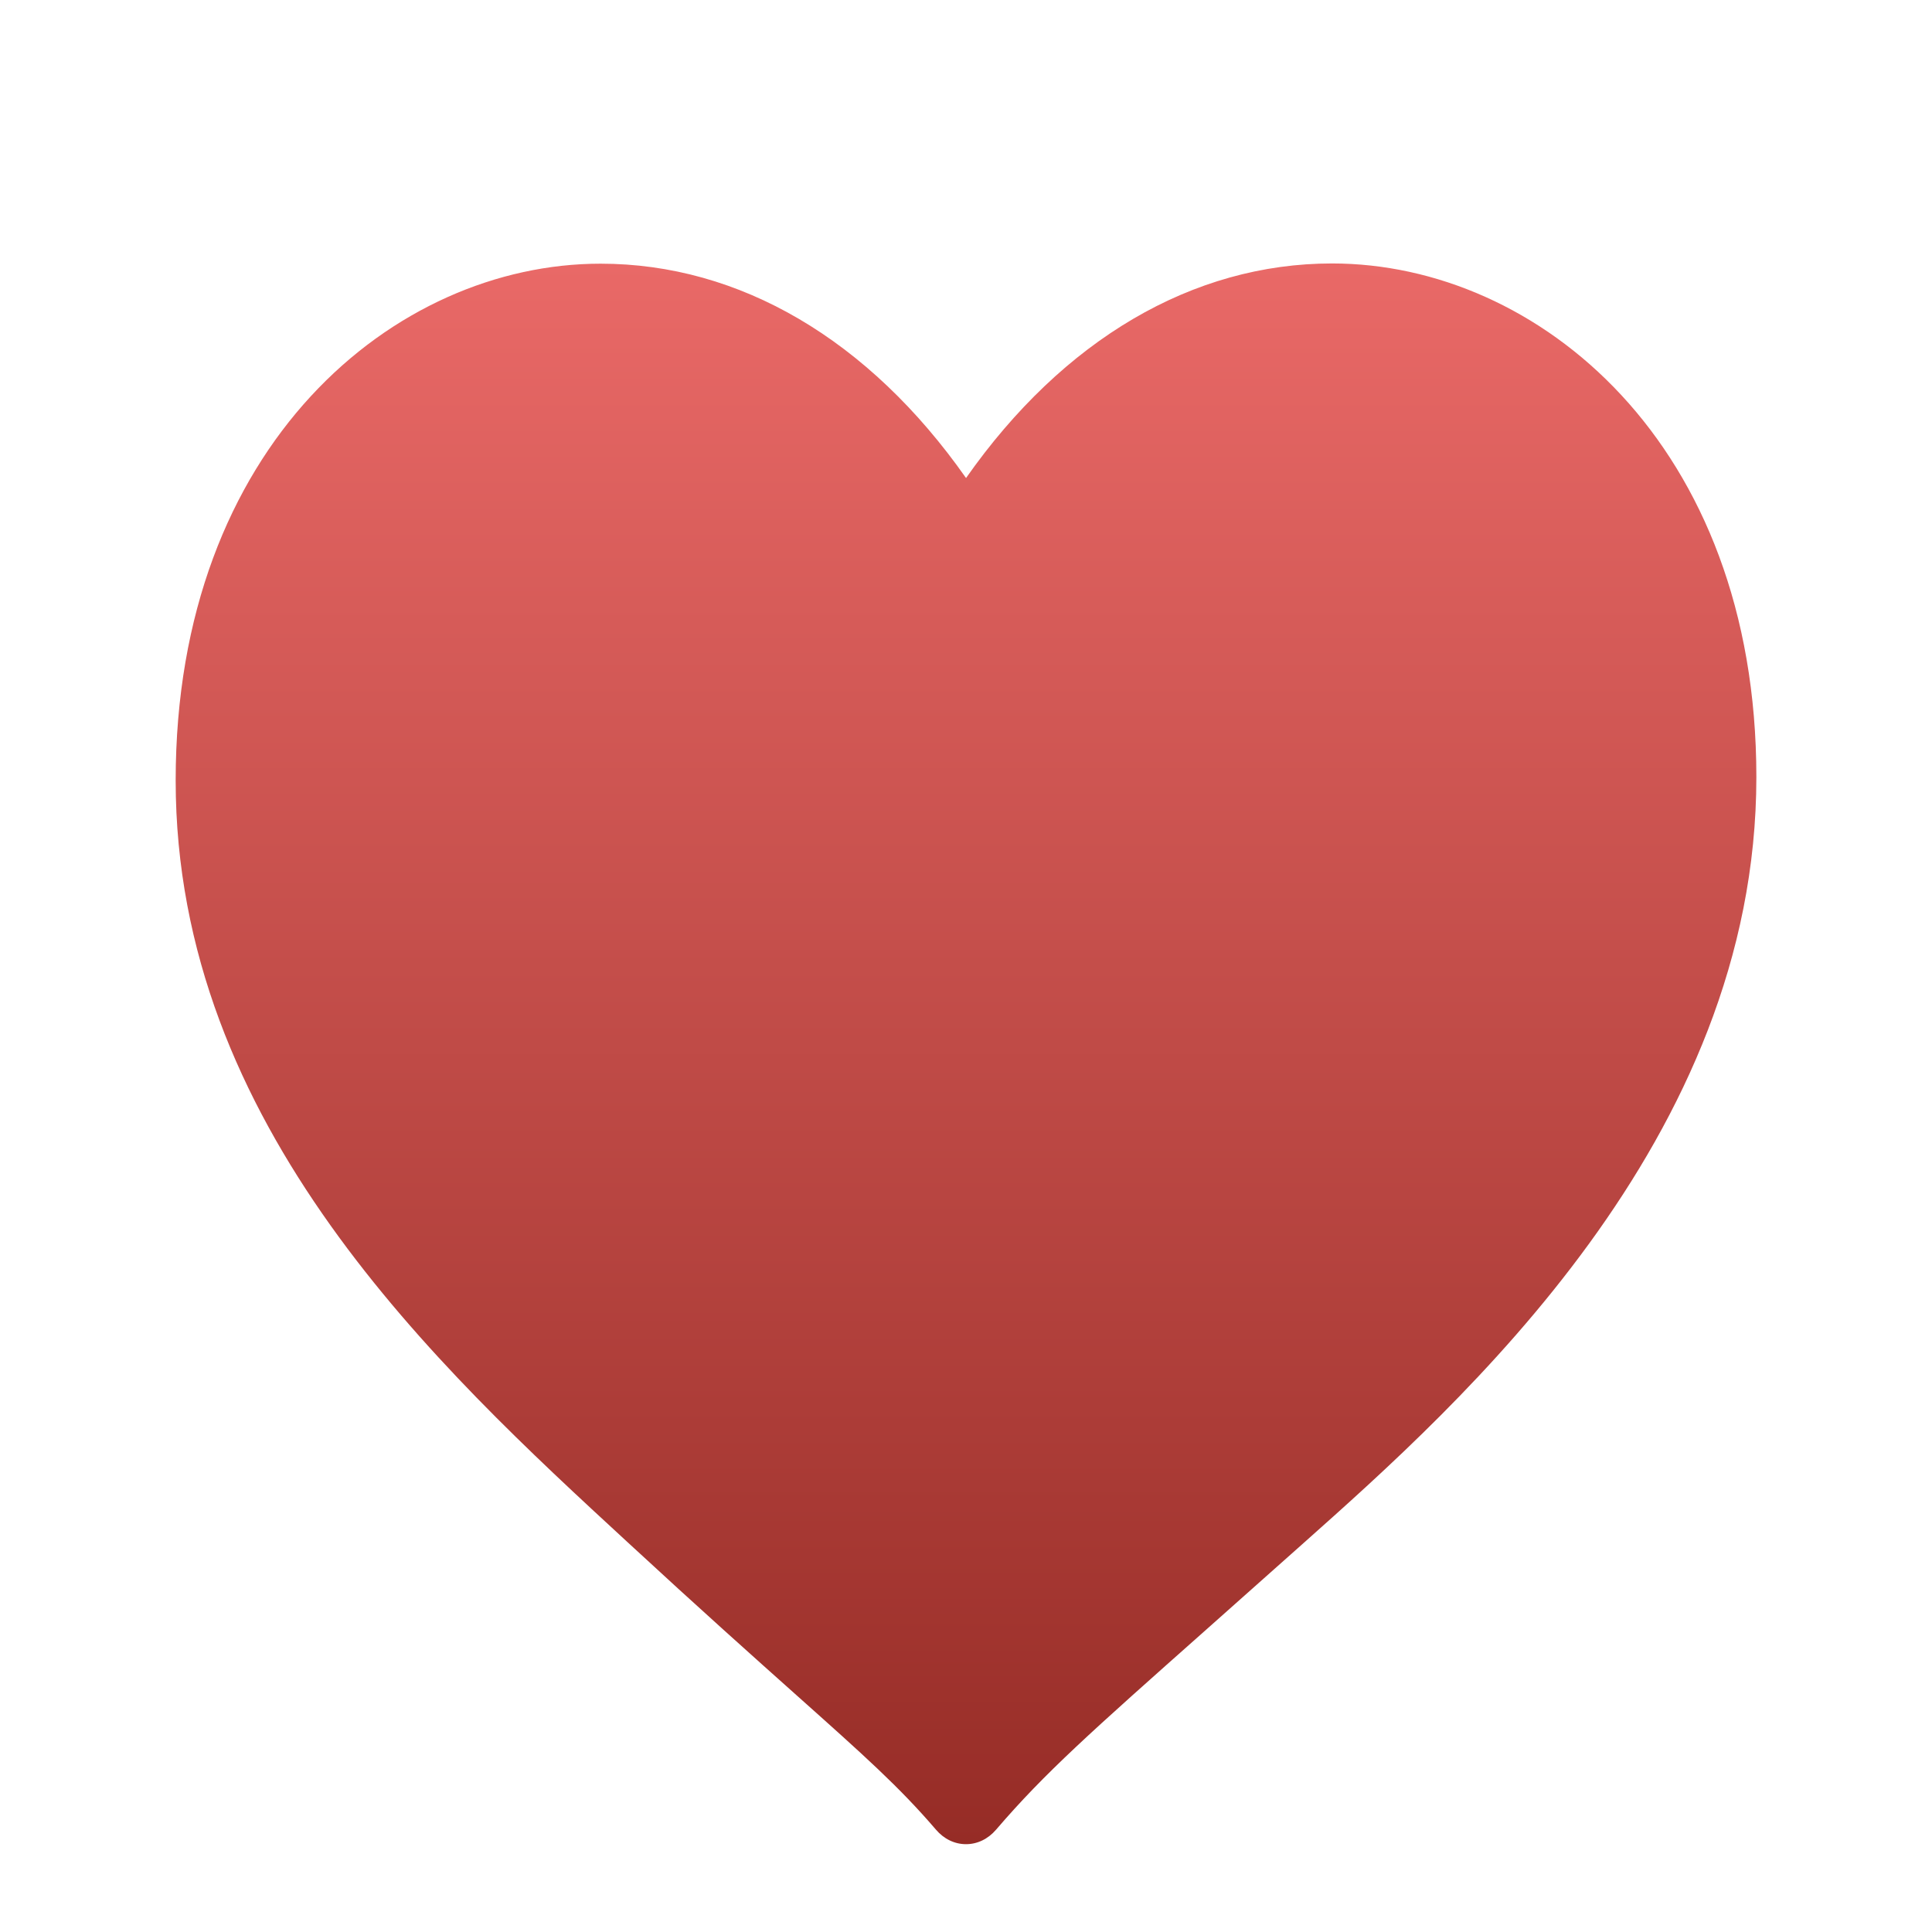
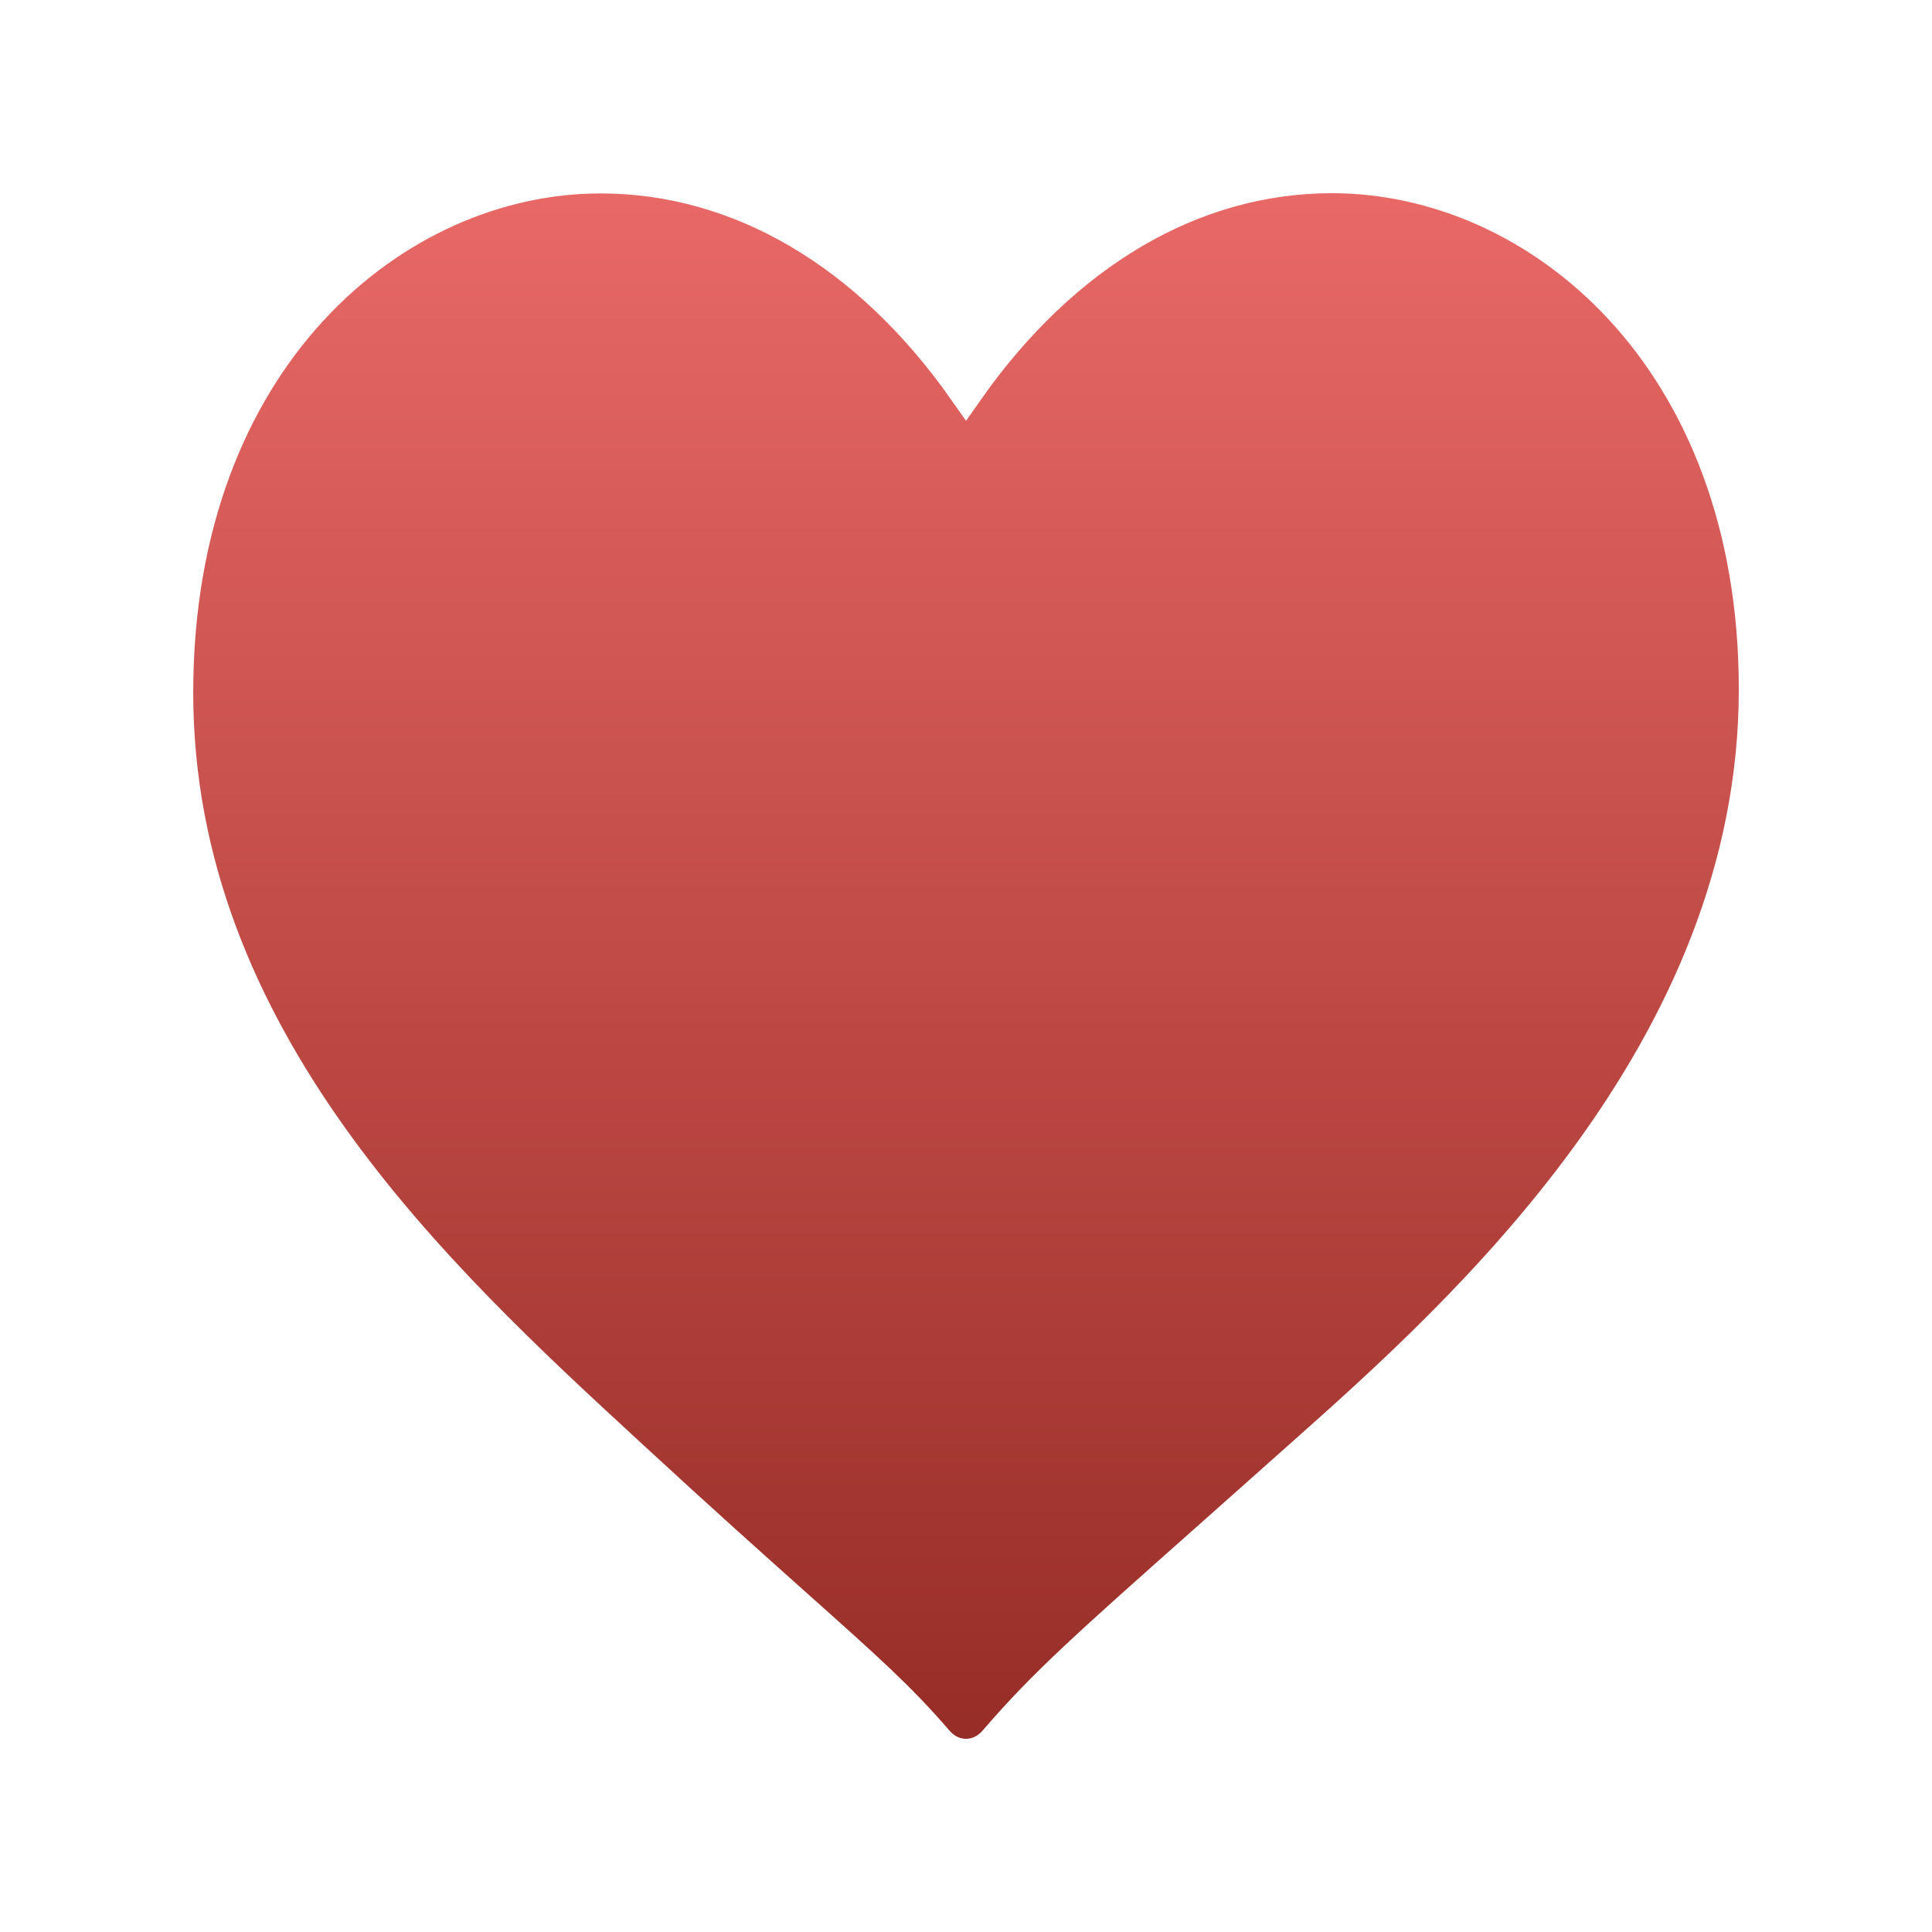
<svg xmlns="http://www.w3.org/2000/svg" xmlns:xlink="http://www.w3.org/1999/xlink" width="110px" height="110px" version="1.1">
  <description>Created with Sketch (http://www.bohemiancoding.com/sketch)</description>
  <defs>
    <linearGradient x1="50%" y1="0%" x2="50%" y2="100%" id="linearGradient-1">
      <stop stop-color="rgb(233,105,103)" offset="0%" />
      <stop stop-color="rgb(150,44,38)" offset="100%" />
    </linearGradient>
-     <path d="M55.002,27.217 C49.472,19.338 42.112,15.013 34.192,15.013 C22.464,15.013 10.002,25.324 10.002,44.436 C10.002,64.096 24.891,77.817 35.763,87.836 C39.88,91.638 42.9,94.332 45.356,96.524 C49.238,99.988 51.186,101.724 53.287,104.17 C53.742,104.705 54.352,105 55,105 C55.647,105 56.255,104.707 56.714,104.172 C59.491,100.938 62.013,98.698 68.771,92.701 L74.205,87.868 C83.22,79.845 100,64.911 100,44.242 C100.002,25.246 87.554,15 75.843,15 C67.912,15 60.537,19.332 55.002,27.217 Z M55.002,27.217" id="path-2" />
+     <path d="M55.002,22.217 C49.472,14.338 42.112,10.013 34.192,10.013 C22.464,10.013 10.002,20.324 10.002,39.436 C10.002,59.096 24.891,72.817 35.763,82.836 C39.88,86.638 42.9,89.332 45.356,91.524 C49.238,94.988 51.186,96.724 53.287,99.17 C53.742,99.705 54.352,100 55,100 C55.647,100 56.255,99.707 56.714,99.172 C59.491,95.938 62.013,93.698 68.771,87.701 L74.205,82.868 C83.22,74.845 100,59.911 100,39.242 C100.002,20.246 87.554,10 75.843,10 C67.912,10 60.537,14.332 55.002,22.217 Z M55.002,22.217" id="path-2" />
  </defs>
  <g id="Page 1" fill="rgb(215,215,215)" fill-rule="evenodd">
-     <use id="Shape" fill="url(#linearGradient-1)" xlink:href="#path-2" />
-     <use id="Shape-1" stroke="none" fill="none" xlink:href="#path-2" />
+     <g id="Group">
+       <use id="Shape" stroke="rgb(254,255,254)" stroke-width="2" fill="url(#linearGradient-1)" xlink:href="#path-2" />
+       <use id="Shape-1" stroke="none" fill="none" xlink:href="#path-2" />
+     </g>
  </g>
</svg>
